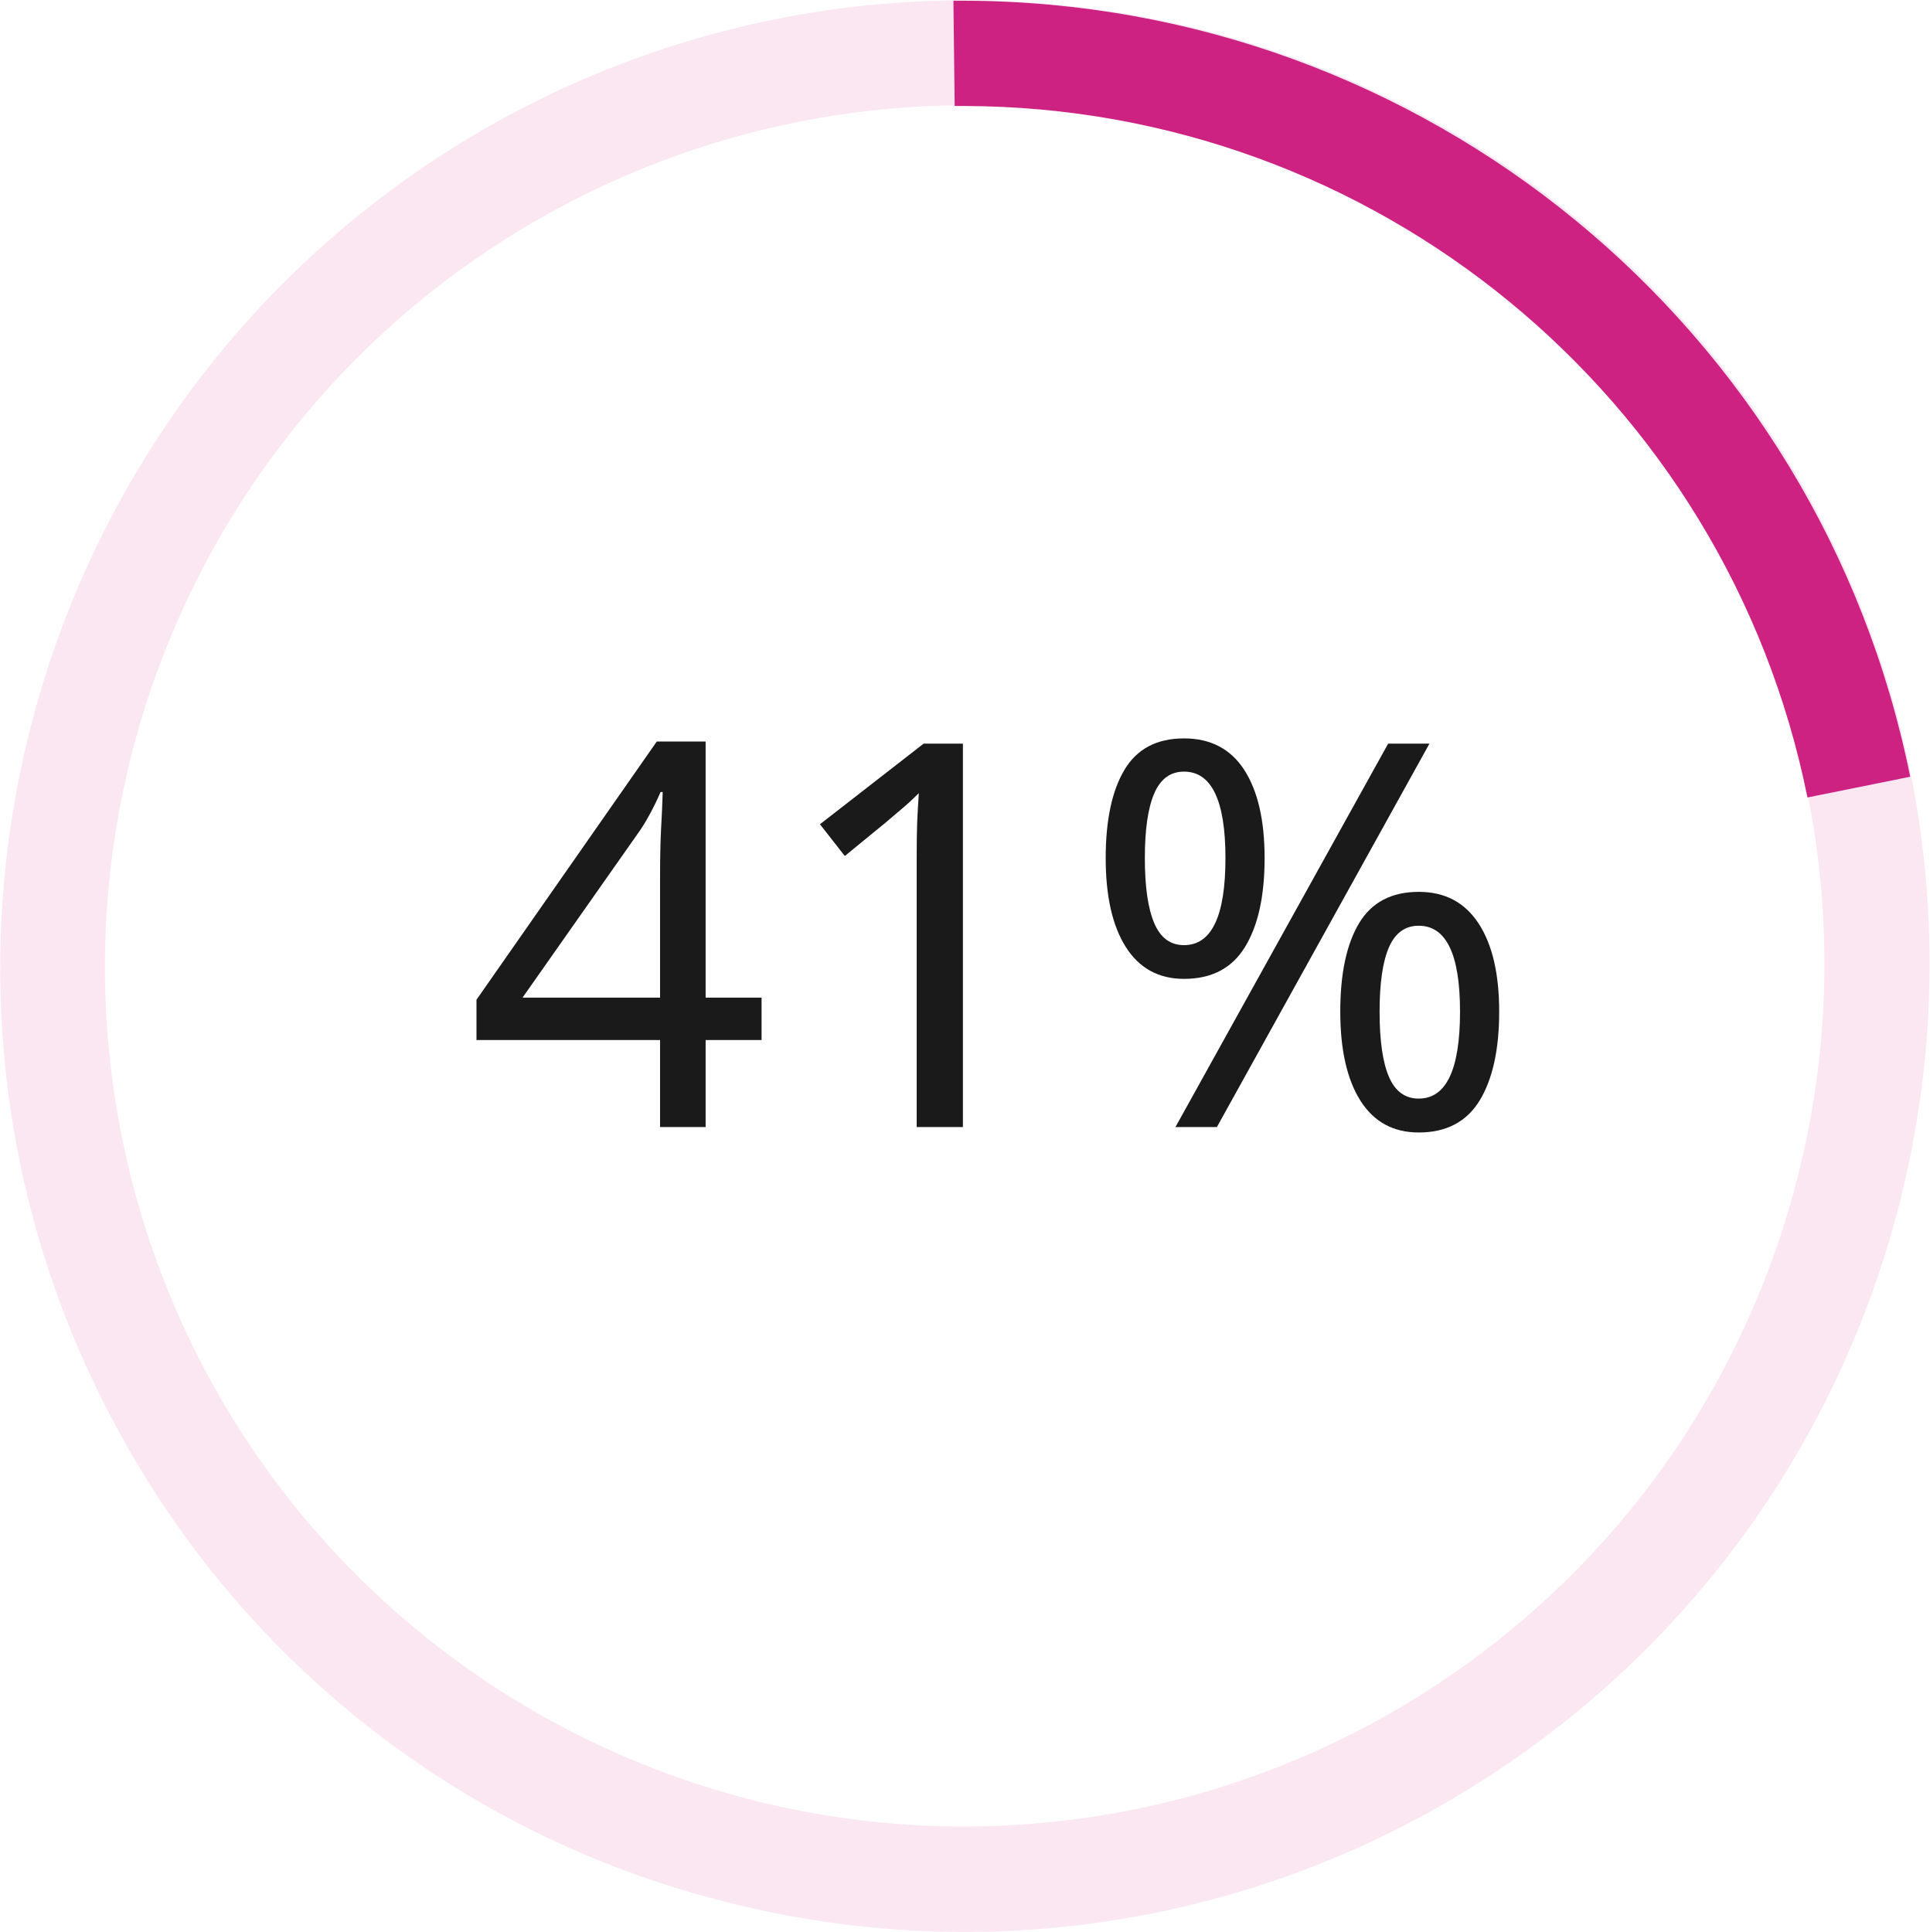
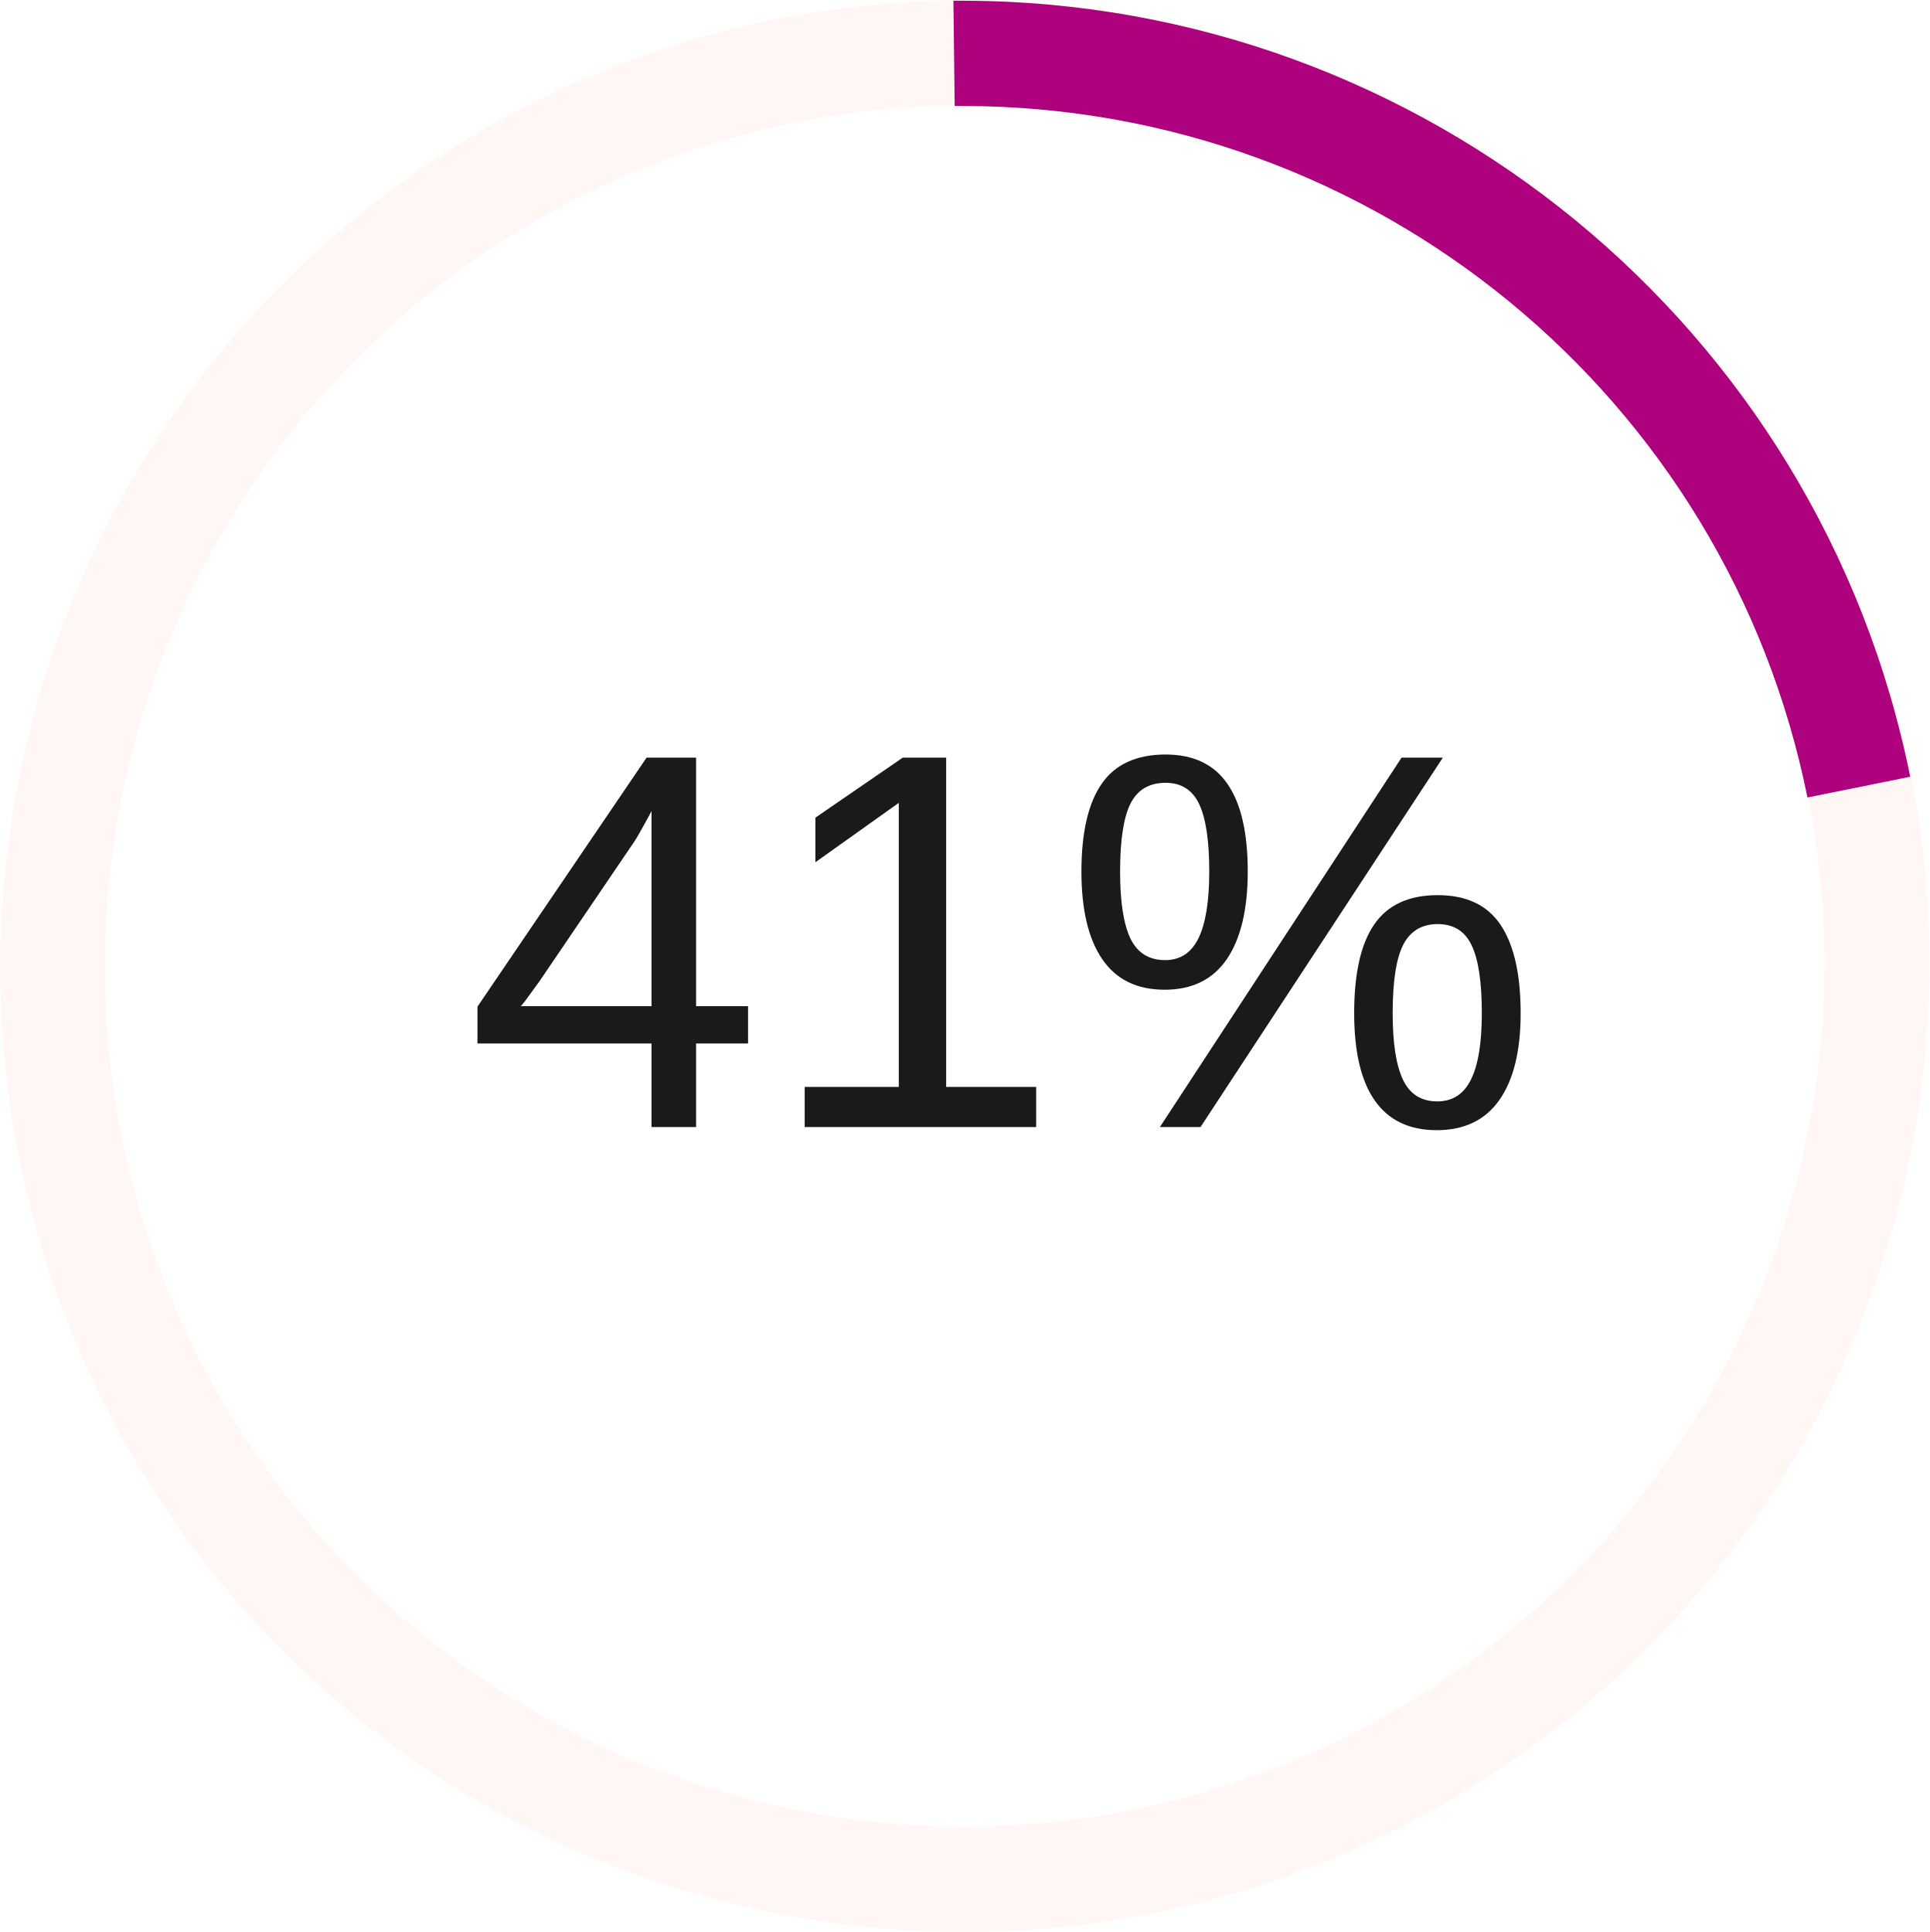
<svg xmlns="http://www.w3.org/2000/svg" id="Layer_1" data-name="Layer 1" viewBox="0 0 183.28 183.54">
  <defs>
-     <style>.cls-1{fill:#fbe7f2;}.cls-2{fill:#ce2283;}.cls-3{isolation:isolate;font-size:51px;fill:#1a1a1a;font-family:IBMPlexSans, IBM Plex Sans;}</style>
+     <style>.cls-1{fill:#FFF7F3;}.cls-2{fill:#AE017E;}.cls-3{isolation:isolate;font-size:51px;fill:#1a1a1a;font-family:IBMPlexSans, IBM Plex Sans, Arial;}</style>
  </defs>
  <g id="Chart-Copy">
    <path class="cls-1" d="M91.67,183.54a92.27,92.27,0,0,1-22.42-2.78A90.78,90.78,0,0,1,13,139,92,92,0,0,1,44.41,13.19,91.62,91.62,0,0,1,170.28,44.5a92,92,0,0,1-31.41,125.85h0A91.42,91.42,0,0,1,91.67,183.54ZM91.58,10a81.87,81.87,0,0,0-70,123.9,81.61,81.61,0,0,0,112.14,27.88,82,82,0,0,0,28-112.14,80.93,80.93,0,0,0-50.16-37.17A82.46,82.46,0,0,0,91.58,10Z" transform="translate(0)" />
    <path class="cls-2" d="M171.68,75.76a81.88,81.88,0,0,0-80-65.69h-1l-.12-10h1.08a91.91,91.91,0,0,1,89.8,73.72Z" transform="translate(0)" />
    <text class="cls-3" transform="translate(44.18 107.07)">41%</text>
  </g>
</svg>
